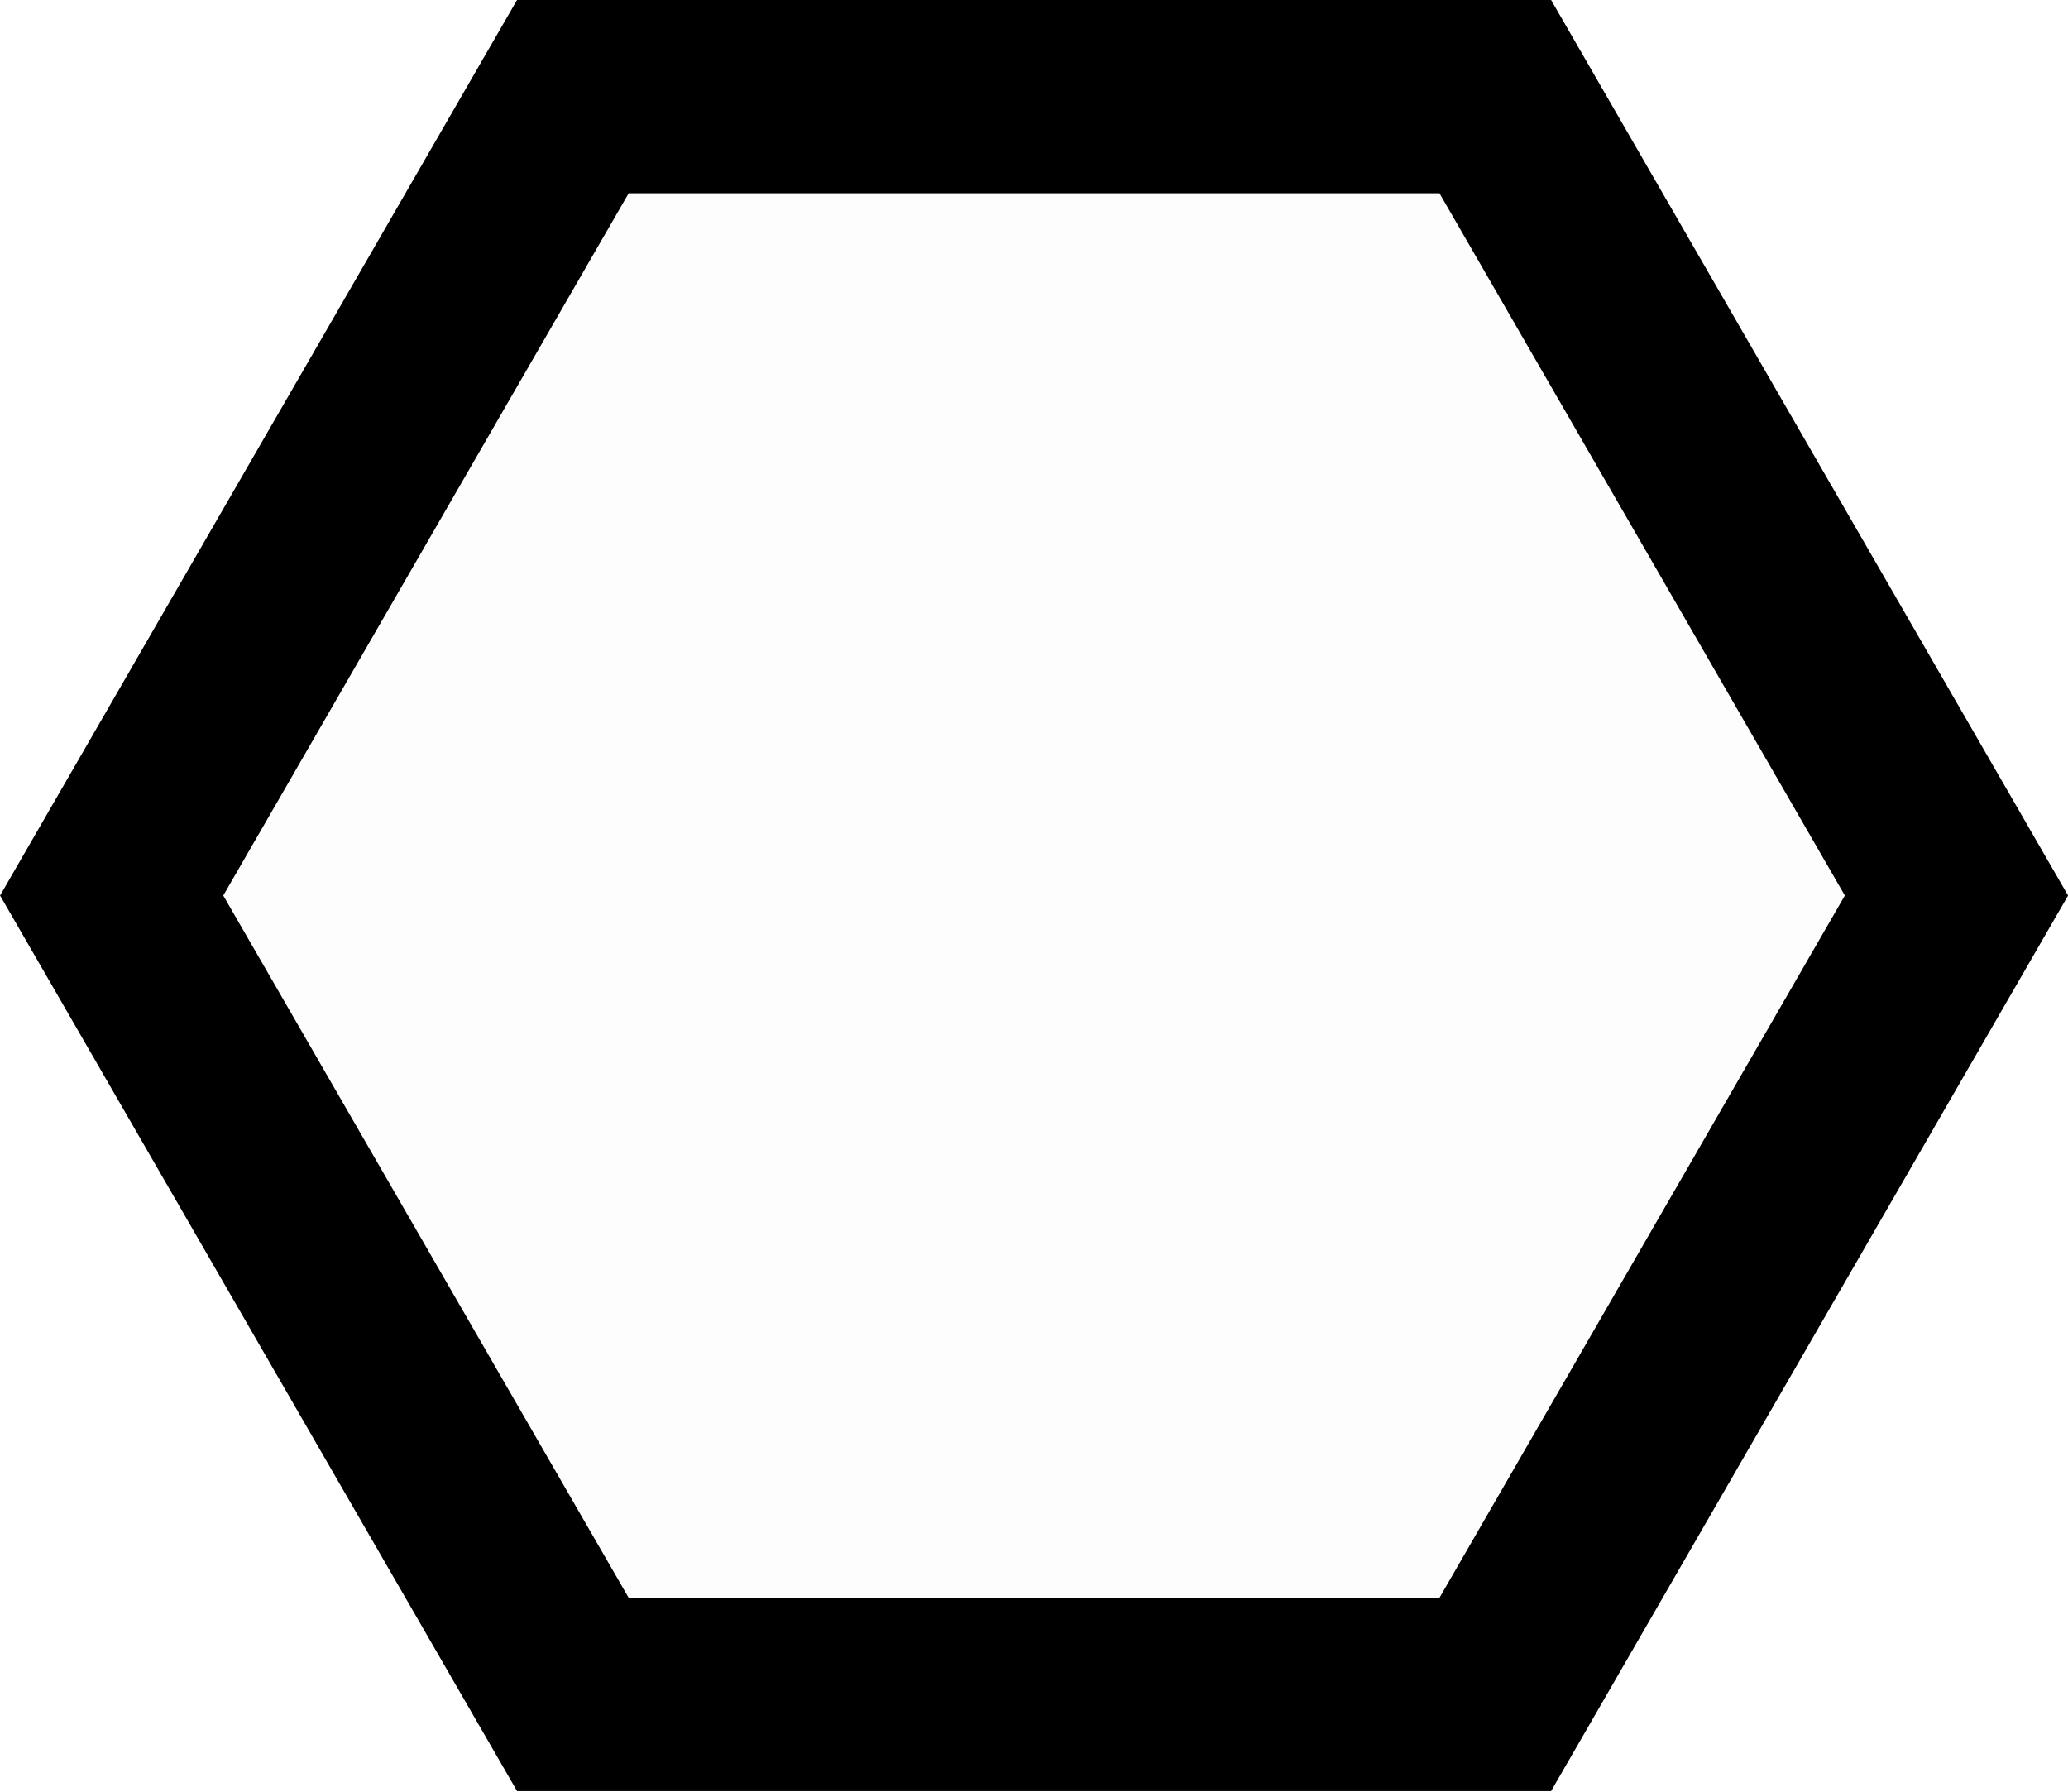
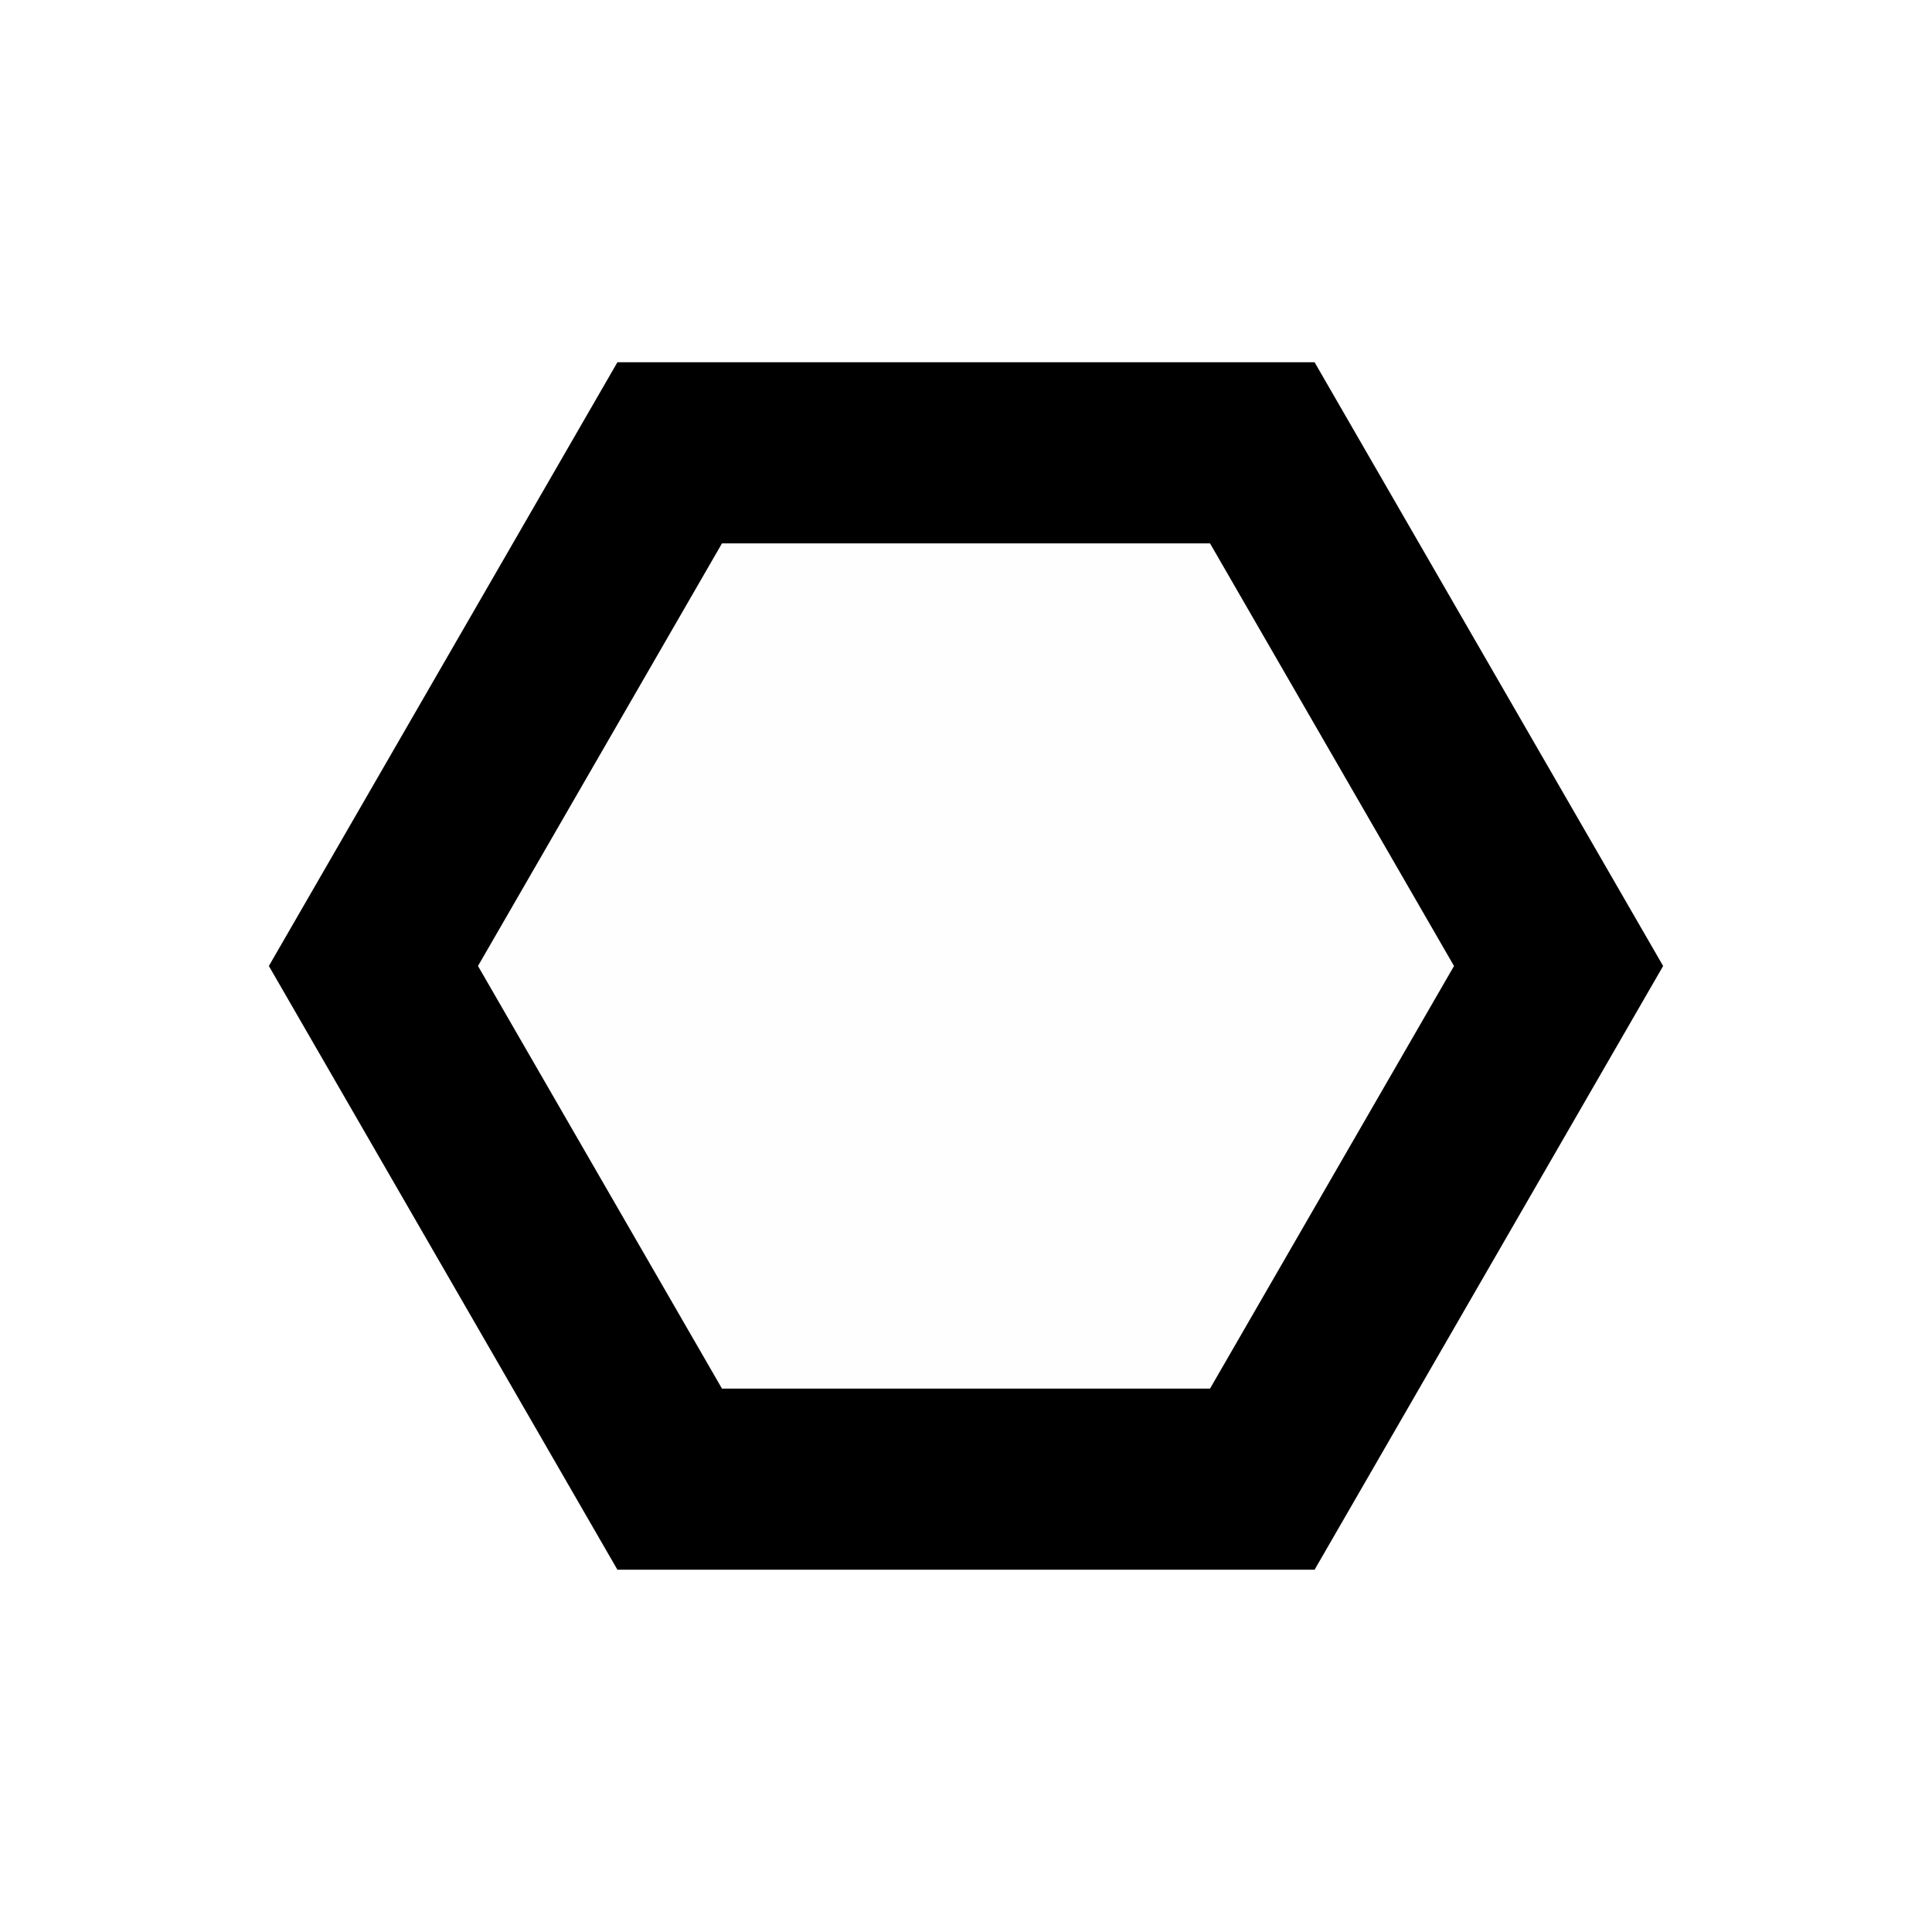
- <svg xmlns="http://www.w3.org/2000/svg" width="115.47mm" height="100mm" version="1.1" viewBox="0 0 115.47 100">
-   <g transform="matrix(.89943 0 0 .89943 -30.99 -53.087)" style="stroke-width:12">
-     <g style="stroke-width:12">
-       <g style="stroke-width:12">
-         <g style="stroke-width:12">
-           <g style="stroke-width:12">
-             <path transform="translate(39.742 3.5484)" d="m116.17 111.06-28.631 49.591h-57.262l-28.631-49.591 28.631-49.591h57.262z" style="fill-opacity:.01;stroke-width:12;stroke:#000" />
-           </g>
-         </g>
-       </g>
-     </g>
+ <svg xmlns="http://www.w3.org/2000/svg" width="64" height="64" viewBox="0 0 64 64" version="1.1" id="svg5">
+   <defs id="defs2" />
+   <g id="layer1">
+     <path style="fill:#000000;fill-opacity:0.007;stroke:#000000;stroke-width:6.421;stroke-dasharray:none;stroke-opacity:1" id="path5059" d="m 43.057,14.343 -10.504,18.194 -21.009,0 L 1.04,14.343 11.544,-3.851 l 21.009,0 z" transform="matrix(0.9343742,0,0,0.9343742,11.39857,18.598)" />
  </g>
</svg>
